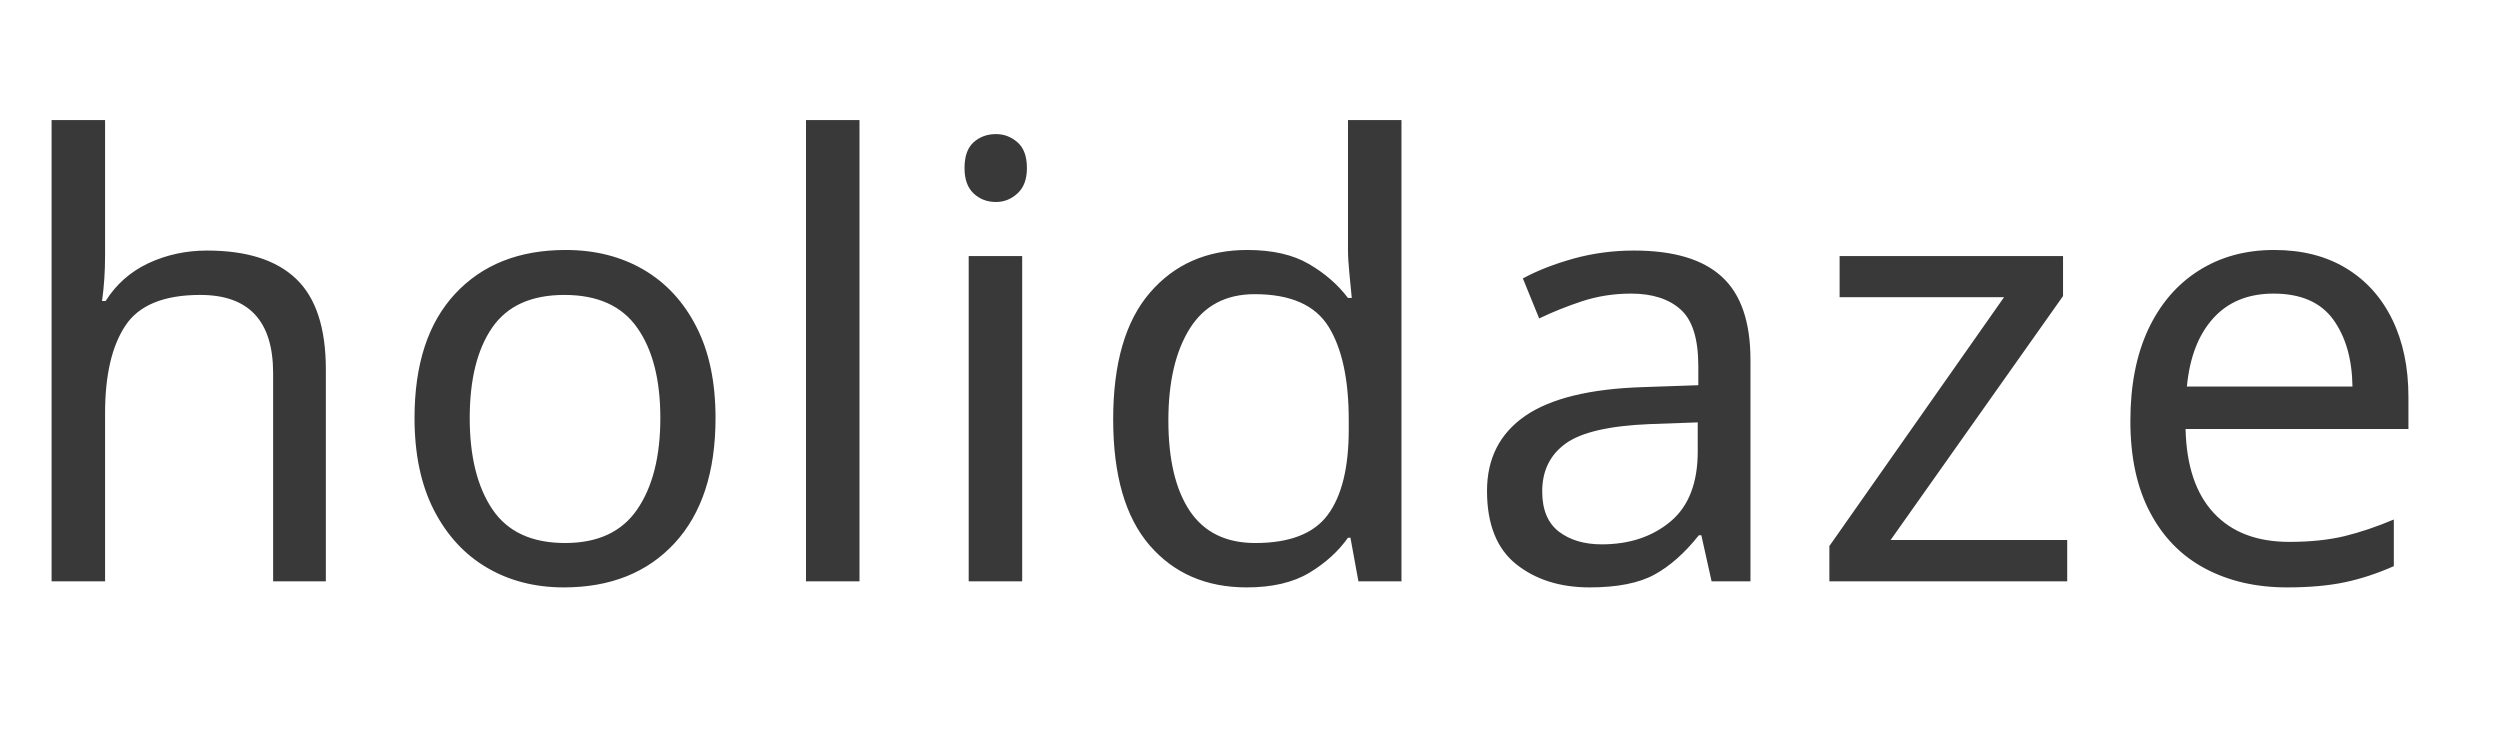
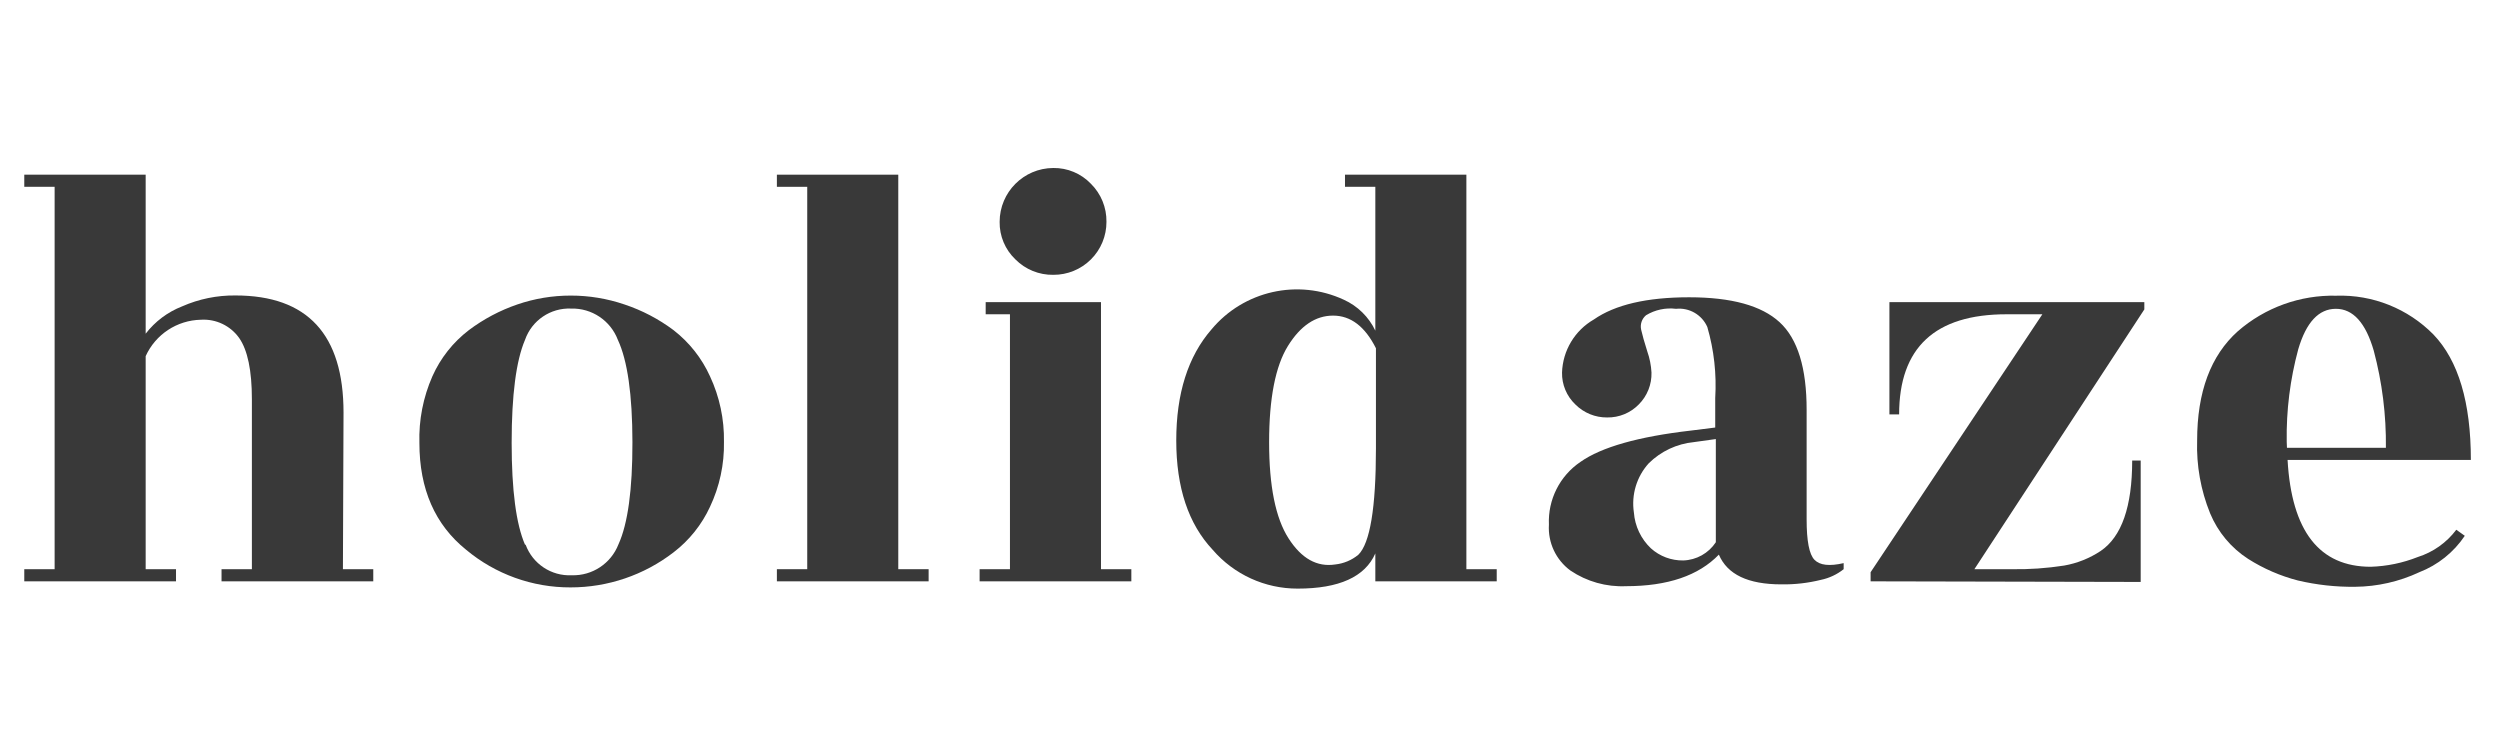
<svg xmlns="http://www.w3.org/2000/svg" viewBox="0 0 205.95 60.1">
  <defs>
-     <style>.cls-1{font-size:50px;fill:#393939;font-family:RozhaOne-Regular, Rozha One;letter-spacing:0.01em;}</style>
+     <style>.cls-1{fill:#393939;}</style>
  </defs>
  <g id="Layer_5" data-name="Layer 5">
-     <text class="cls-1" transform="translate(0 47.89)">holidaze</text>
+     <path class="cls-1" d="M28.25,46.89h2.5v1H18.25v-1h2.5v-14c0-2.36-.35-4.05-1.05-5.05a3.59,3.59,0,0,0-3.15-1.5,5.11,5.11,0,0,0-4.55,3V46.89h2.5v1H2v-1H4.5V15.39H2v-1H12v13.1A7,7,0,0,1,15,25.24a10.59,10.59,0,0,1,4.4-.9q8.9,0,8.9,9.65Z" />
+     <path class="cls-1" d="M47,48.39a13.35,13.35,0,0,1-8.6-3.1q-3.85-3.1-3.85-8.8A12.7,12.7,0,0,1,35.62,31a9.82,9.82,0,0,1,3-3.8,14.43,14.43,0,0,1,4-2.12,13.49,13.49,0,0,1,4.4-.73,13.7,13.7,0,0,1,4.42.73,14.27,14.27,0,0,1,4.05,2.12,10.07,10.07,0,0,1,3,3.8,12.29,12.29,0,0,1,1.15,5.4,12,12,0,0,1-1.15,5.35,10,10,0,0,1-3,3.75A13.88,13.88,0,0,1,47,48.39Zm-3.7-3.52a3.85,3.85,0,0,0,3.8,2.52,4,4,0,0,0,3.85-2.55q1.16-2.55,1.15-8.42T50.9,28a4,4,0,0,0-3.85-2.58A3.85,3.85,0,0,0,43.25,28c-.73,1.71-1.1,4.54-1.1,8.47S42.52,43.18,43.25,44.87Z" />
+     <path class="cls-1" d="M74,46.89h2.5v1H64v-1h2.5V15.39H64v-1H74Z" />
+     <path class="cls-1" d="M90.7,46.89h2.5v1H80.7v-1h2.5v-21h-2v-1h9.5Zm.45-28.62a4.35,4.35,0,0,1-4.38,4.37,4.3,4.3,0,0,1-3.12-1.27,4.18,4.18,0,0,1-1.3-3.1,4.44,4.44,0,0,1,4.42-4.43,4.2,4.2,0,0,1,3.1,1.3A4.32,4.32,0,0,1,91.15,18.27Z" />
+     <path class="cls-1" d="M106.9,48.49a9.21,9.21,0,0,1-7-3.2q-3-3.19-3-9t2.9-9.15a9.17,9.17,0,0,1,10.9-2.45,5.29,5.29,0,0,1,2.6,2.55V15.39h-2.5v-1h10v32.5h2.5v1h-10v-2.3C112.45,47.53,110.3,48.49,106.9,48.49Zm6.45-11.55V28.69Q112,26,109.82,26c-1.45,0-2.69.84-3.72,2.5s-1.55,4.31-1.55,7.93.53,6.25,1.6,7.92,2.35,2.38,3.85,2.15a3.59,3.59,0,0,0,1.9-.8C112.86,44.76,113.35,41.84,113.35,36.94Z" />
+     <path class="cls-1" d="M150,47.77a12.69,12.69,0,0,1-3.25.37c-2.74,0-4.45-.81-5.15-2.45q-2.51,2.6-7.65,2.6A7.58,7.58,0,0,1,129.37,47a4.36,4.36,0,0,1-1.77-3.78,5.92,5.92,0,0,1,2.6-5.17q2.6-1.83,9.1-2.58l2-.25V32.79a17.26,17.26,0,0,0-.65-5.85,2.53,2.53,0,0,0-2.58-1.5,3.85,3.85,0,0,0-2.47.53,1.21,1.21,0,0,0-.4,1.2c.1.45.26,1,.5,1.77a6.27,6.27,0,0,1,.35,1.75A3.58,3.58,0,0,1,135,33.32a3.55,3.55,0,0,1-2.6,1.07,3.64,3.64,0,0,1-2.62-1.07,3.53,3.53,0,0,1-1.1-2.63,5.24,5.24,0,0,1,2.62-4.37q2.63-1.83,7.85-1.83t7.45,2.05q2.24,2.05,2.23,7.25v9c0,1.77.21,2.88.65,3.33s1.23.54,2.4.27v.5A4.48,4.48,0,0,1,150,47.77Zm-14-2.6a3.89,3.89,0,0,0,2.67,1,3.34,3.34,0,0,0,2.68-1.5v-8.5l-1.8.25a6.14,6.14,0,0,0-3.73,1.75,4.94,4.94,0,0,0-1.22,4.05A4.53,4.53,0,0,0,136,45.17Z" />
+     <path class="cls-1" d="M154.1,47.89v-.75l14.15-21.25H165.3q-8.85,0-8.85,8.25h-.8V24.89h21v.6l-14,21.4h3.05a25.28,25.28,0,0,0,4.35-.3,7.89,7.89,0,0,0,3-1.2q2.6-1.76,2.6-7.45h.7v10Z" />
+     <path class="cls-1" d="M203.55,37.89h-15.1q.5,8.8,6.85,8.8a11.47,11.47,0,0,0,3.87-.8,6.37,6.37,0,0,0,3.18-2.25l.7.5a8,8,0,0,1-3.75,3,12.74,12.74,0,0,1-5.28,1.2,19.49,19.49,0,0,1-4.72-.52,14.31,14.31,0,0,1-4.1-1.78,8.2,8.2,0,0,1-3.13-3.75A14.69,14.69,0,0,1,181,36.29q0-6,3.35-9a11.92,11.92,0,0,1,8.12-2.93,10.73,10.73,0,0,1,8,3.2Q203.55,30.78,203.55,37.89Zm-15.15-1h8.15a29.76,29.76,0,0,0-1-8q-1-3.45-3.12-3.45t-3.1,3.33a27.47,27.47,0,0,0-.95,7.62Z" />
  </g>
</svg>
